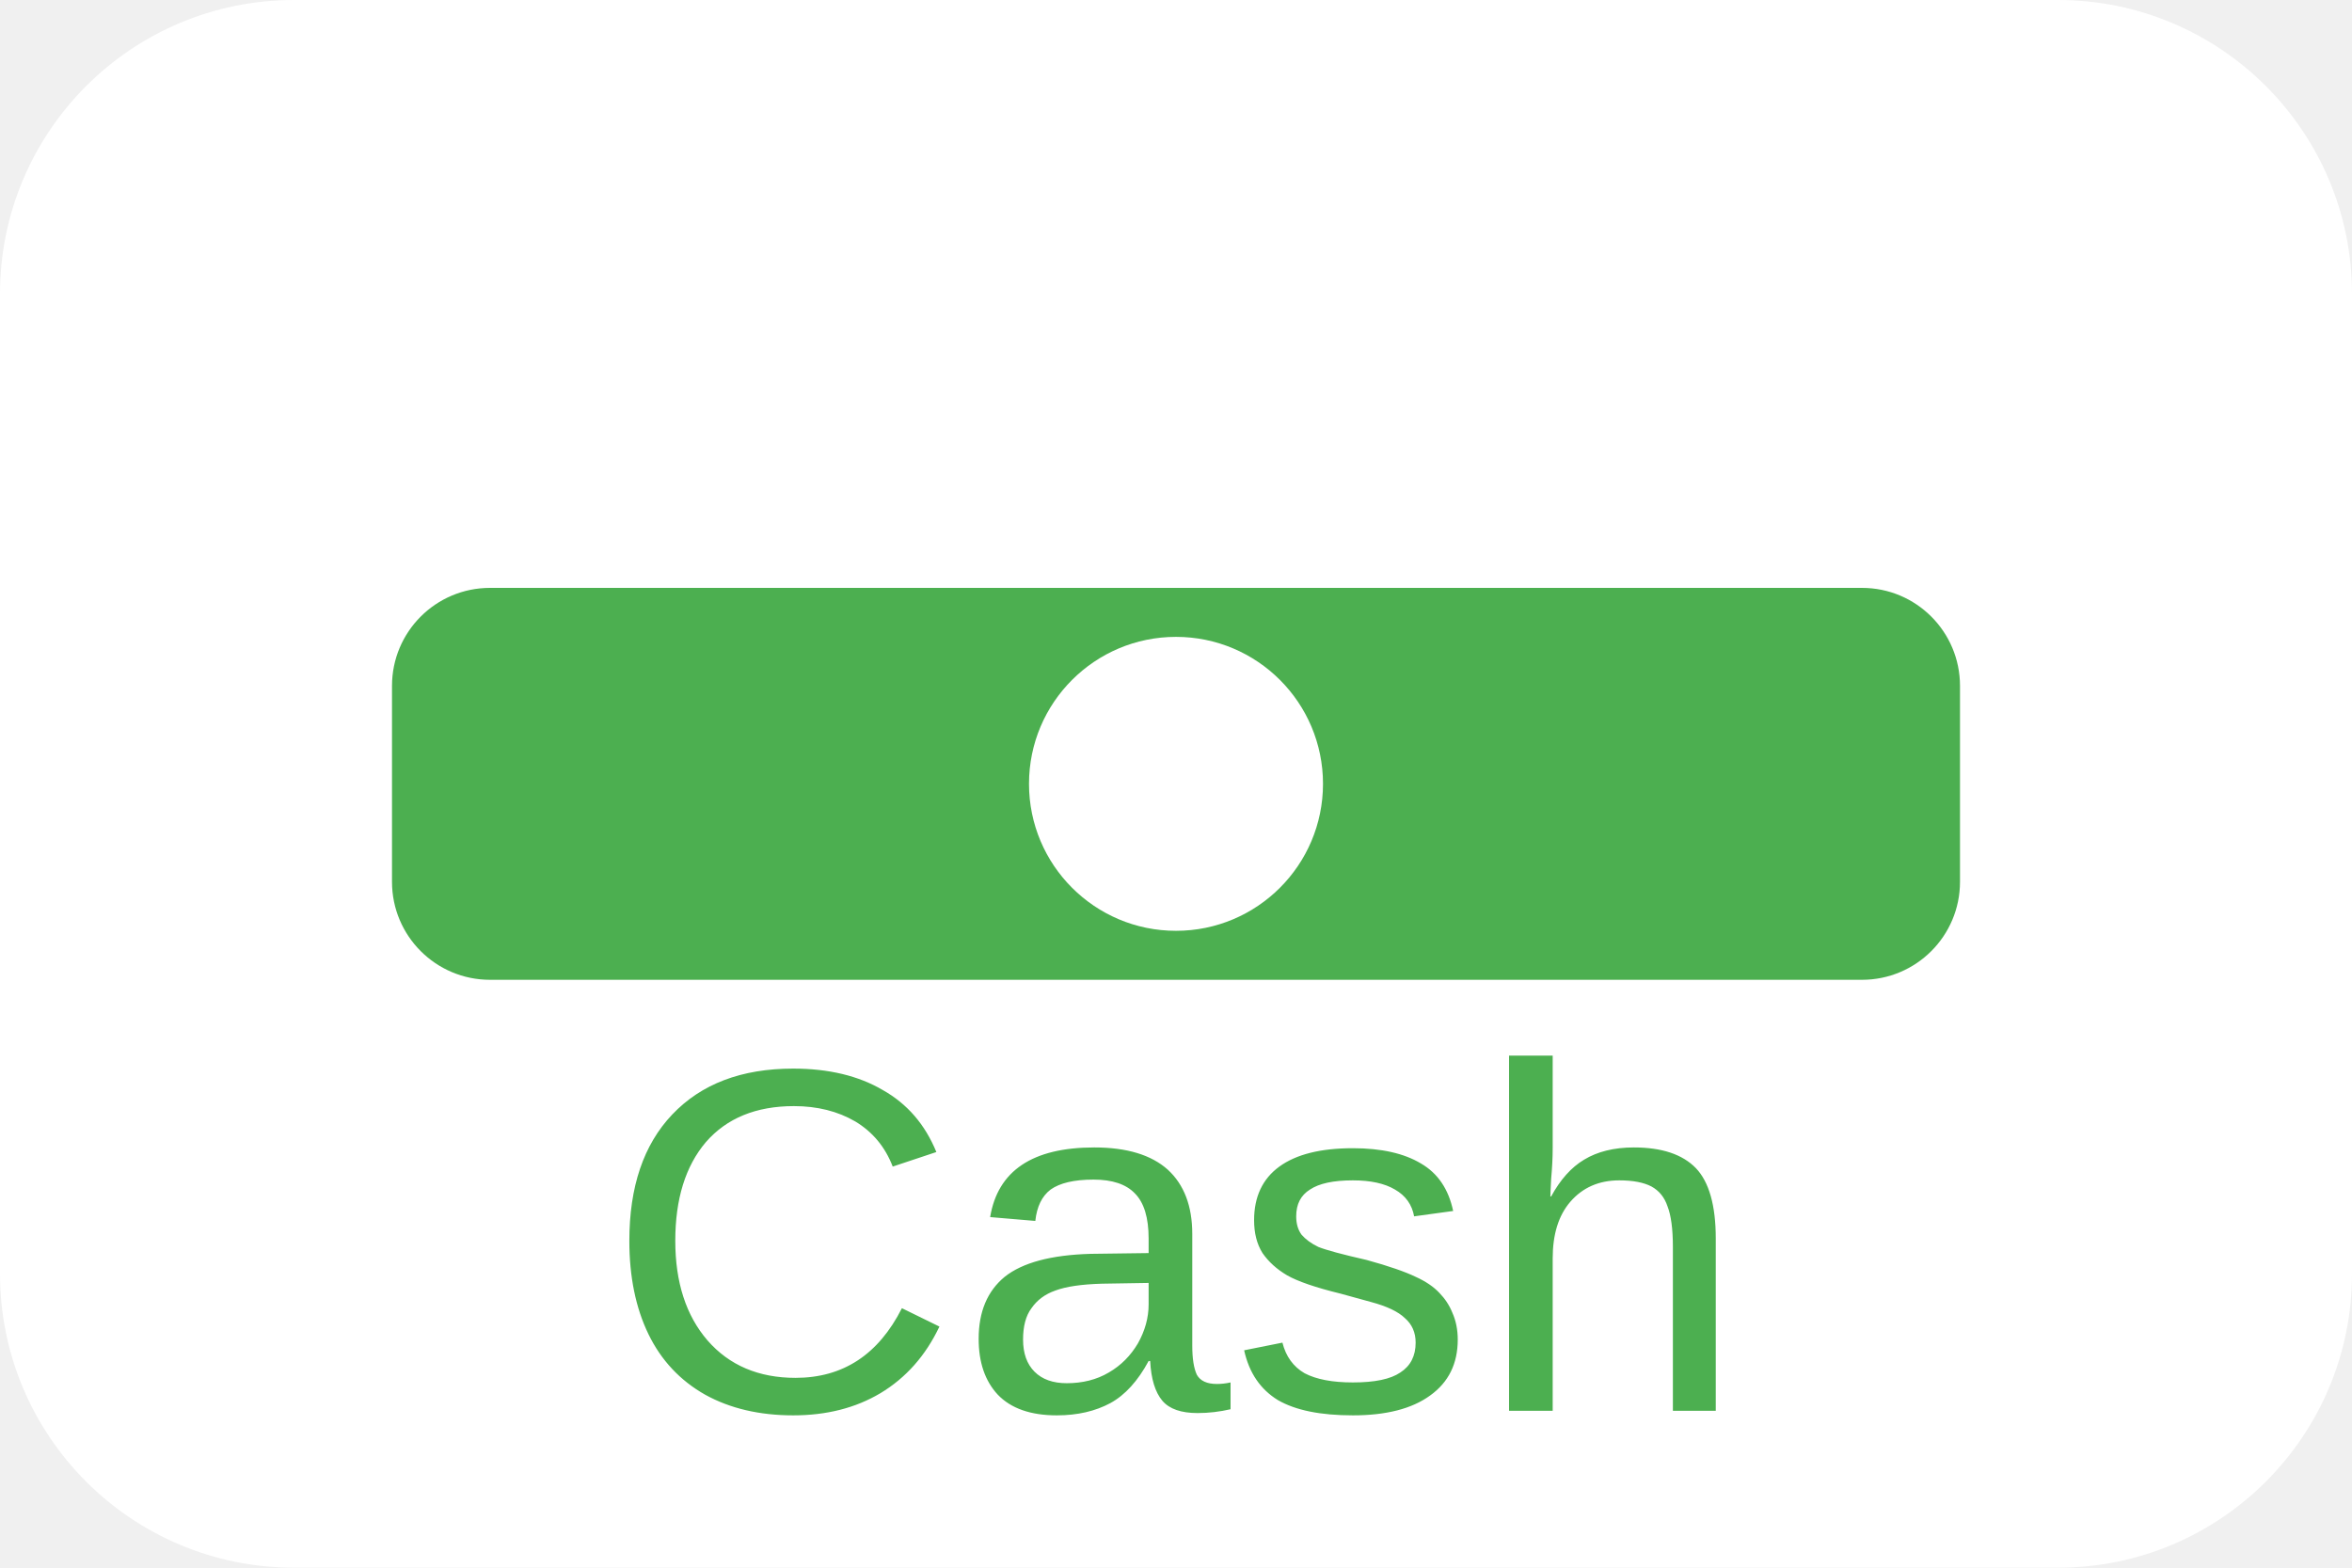
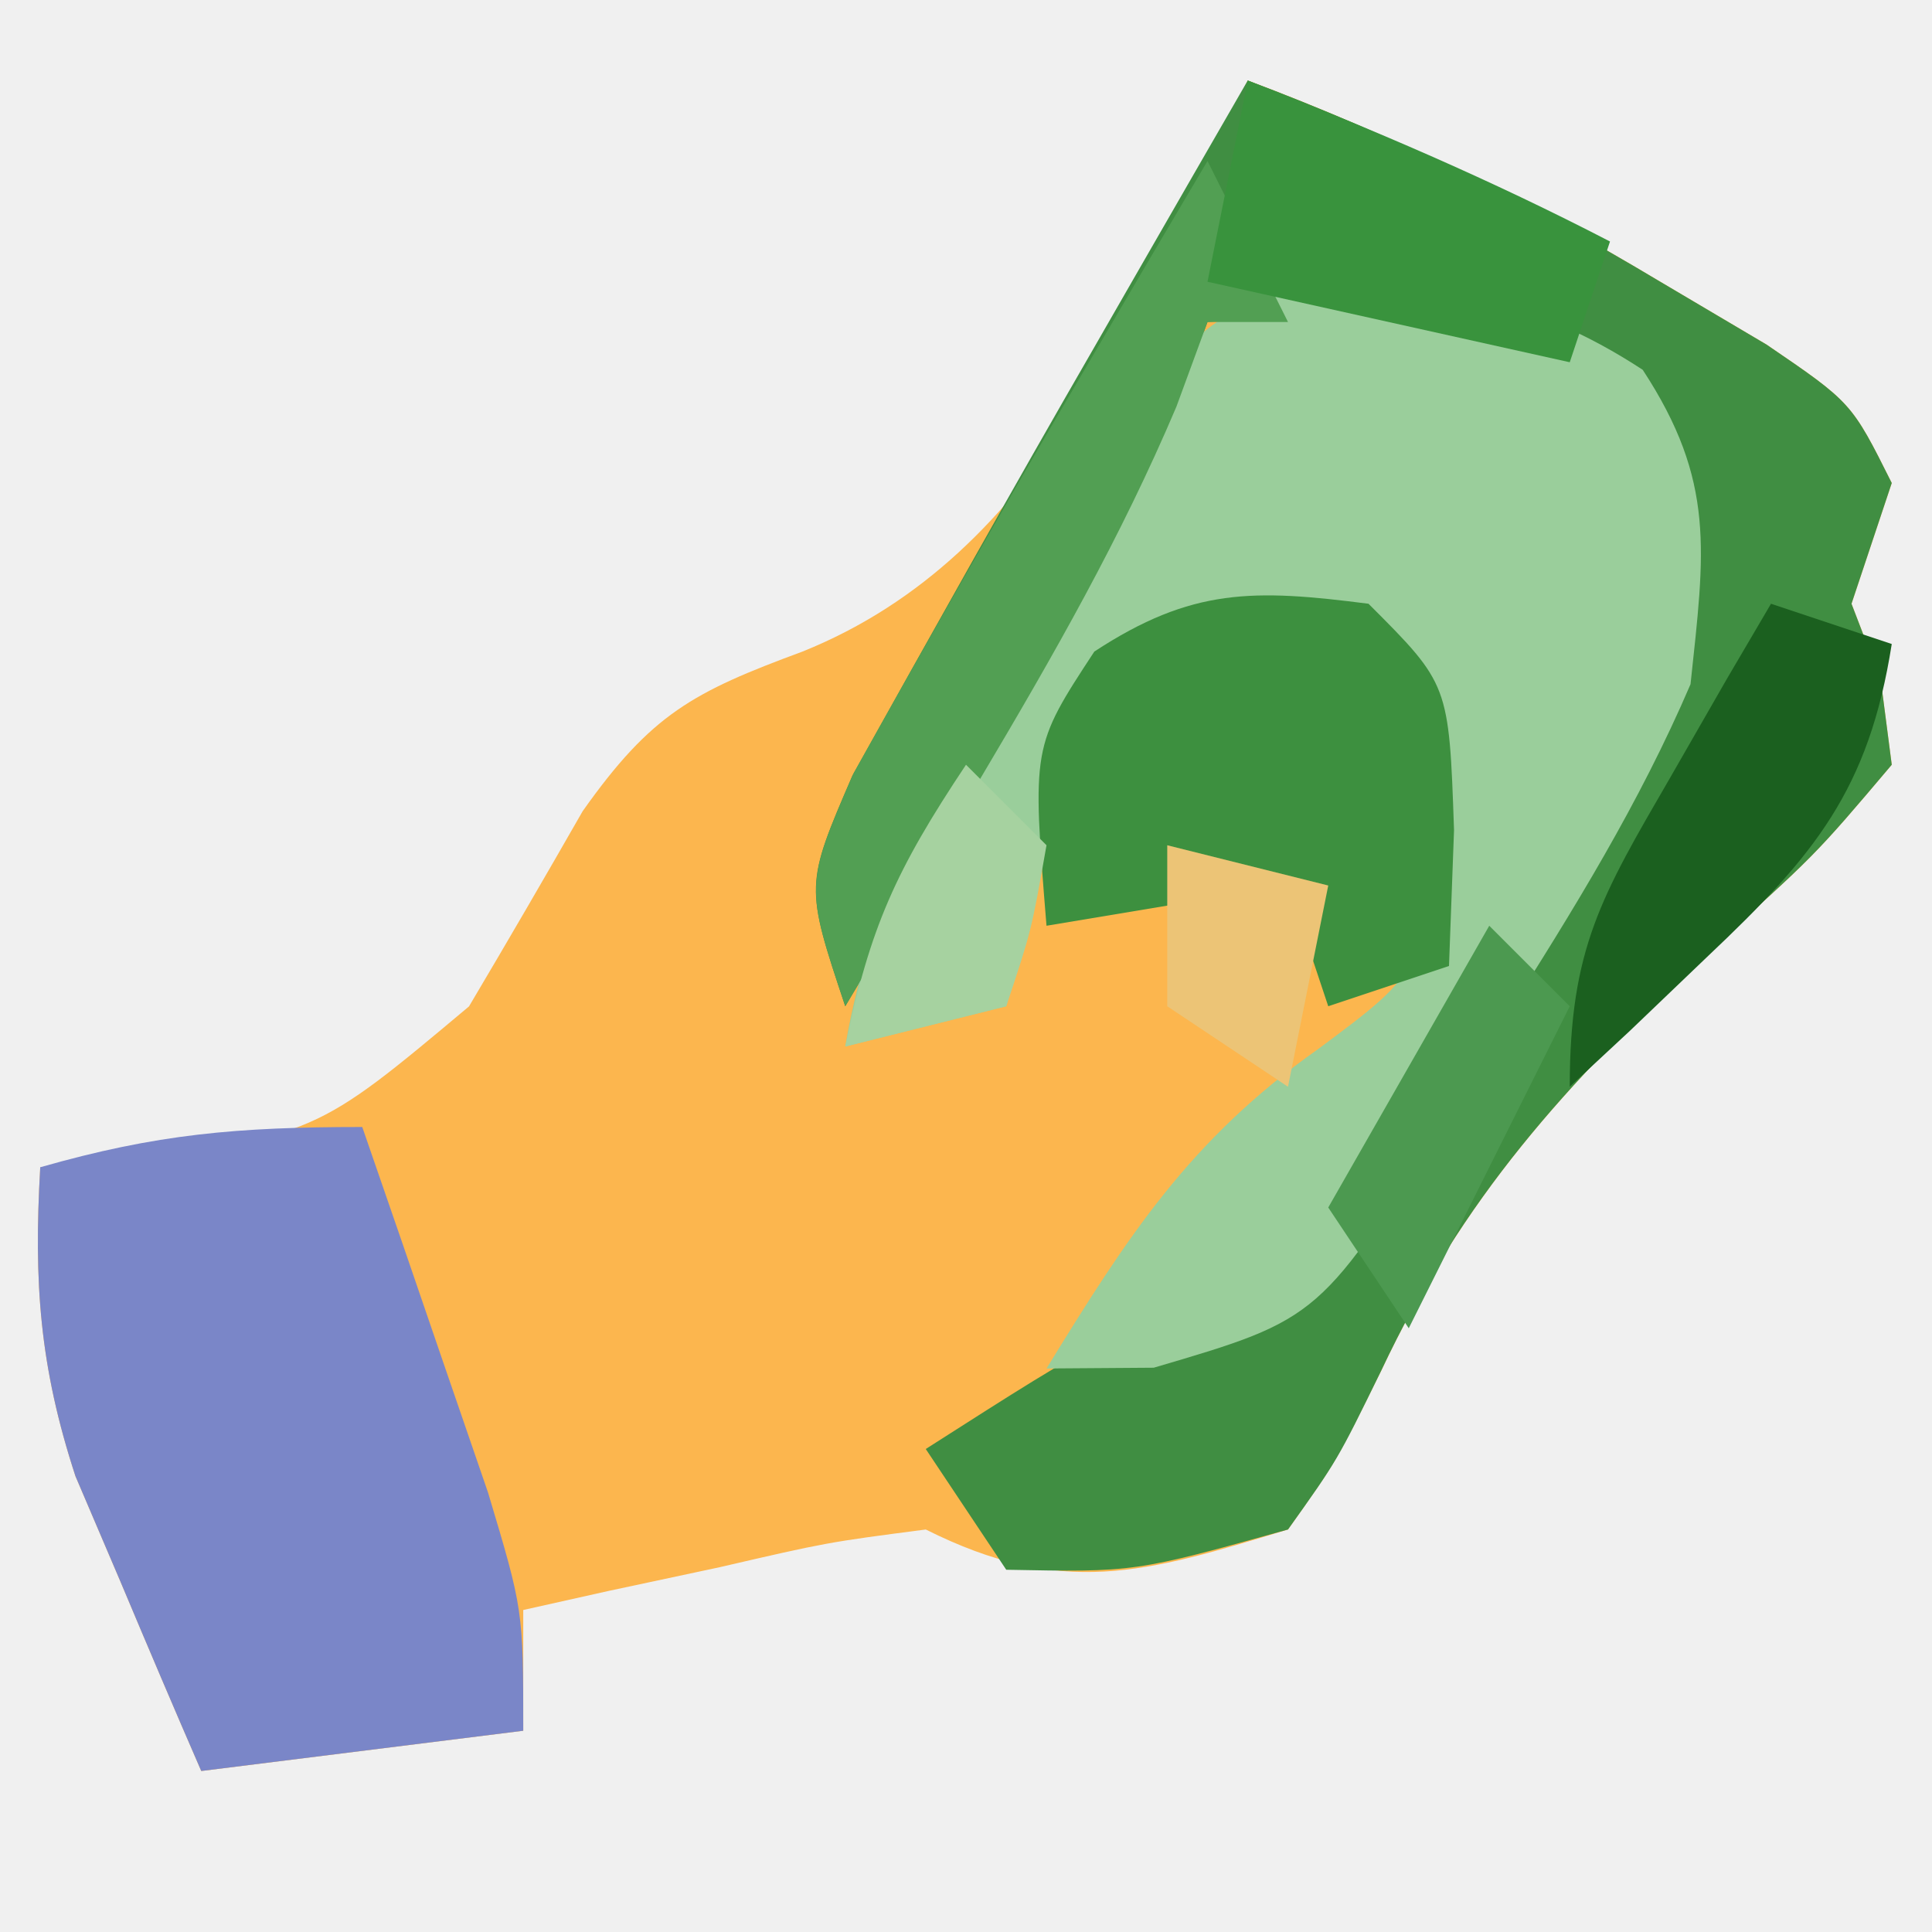
- <svg xmlns="http://www.w3.org/2000/svg" width="48" height="32" viewBox="0 0 48 32" fill="none">
-   <rect width="48" height="32" rx="6" fill="#fff" />
-   <rect x="8" y="12" width="32" height="8" rx="2" fill="#4CAF50" />
-   <circle cx="24" cy="16" r="3" fill="#fff" />
-   <text x="50%" y="90%" text-anchor="middle" fill="#4CAF50" font-size="10" font-family="Arial, Helvetica, sans-serif">Cash</text>
+ <svg xmlns="http://www.w3.org/2000/svg" version="1.1" width="48" height="48">
+   <path d="M0 0 C3.645 1.364 6.912 3.001 10.25 5 C11.557 5.773 11.557 5.773 12.891 6.562 C15 8 15 8 16 10 C15.67 10.99 15.34 11.98 15 13 C15.24 13.625 15.48 14.25 15.727 14.895 C15.817 15.589 15.907 16.284 16 17 C14.086 19.262 14.086 19.262 11.375 21.688 C7.872 24.971 5.36 27.717 3.312 32.062 C2.219 34.277 2.219 34.277 1 36 C-2.571 37.09 -4.61 37.695 -8 36 C-10.454 36.32 -10.454 36.32 -13.125 36.938 C-14.49 37.229 -14.49 37.229 -15.883 37.527 C-16.581 37.683 -17.28 37.839 -18 38 C-18 38.99 -18 39.98 -18 41 C-20.64 41.33 -23.28 41.66 -26 42 C-26.678 40.442 -27.342 38.878 -28 37.312 C-28.371 36.442 -28.742 35.572 -29.125 34.676 C-30.019 31.943 -30.164 29.853 -30 27 C-29.42 26.96 -28.84 26.92 -28.242 26.879 C-23.16 26.202 -23.16 26.202 -19.348 23.004 C-18.393 21.394 -17.452 19.777 -16.523 18.152 C-14.816 15.74 -13.786 15.194 -11.062 14.188 C-5.038 11.761 -2.771 5.507 0 0 Z " fill="#FCB64E" transform="translate(31,2)" />
+   <path d="M0 0 C3.645 1.364 6.912 3.001 10.25 5 C11.557 5.773 11.557 5.773 12.891 6.562 C15 8 15 8 16 10 C15.67 10.99 15.34 11.98 15 13 C15.36 13.938 15.36 13.938 15.727 14.895 C15.817 15.589 15.907 16.284 16 17 C14.086 19.262 14.086 19.262 11.375 21.688 C7.872 24.971 5.36 27.717 3.312 32.062 C2.227 34.281 2.227 34.281 1 36 C-2.812 37.062 -2.812 37.062 -6 37 C-6.66 36.01 -7.32 35.02 -8 34 C-3.44 31.087 -3.44 31.087 -0.976 30.6 C2.589 29.517 3.968 25.874 5.75 22.812 C6.161 22.152 6.572 21.491 6.996 20.811 C9.402 16.762 10.669 13.843 10 9 C8.52 6.952 8.52 6.952 6 6 C2.333 5.749 2.333 5.749 -1 6 C-1.255 6.695 -1.51 7.39 -1.773 8.105 C-3.15 11.353 -4.825 14.28 -6.625 17.312 C-7.257 18.381 -7.888 19.45 -8.539 20.551 C-9.262 21.763 -9.262 21.763 -10 23 C-11 20 -11 20 -9.824 17.273 C-7.84 13.712 -5.851 10.156 -3.812 6.625 C-3.444 5.984 -3.076 5.344 -2.697 4.684 C-1.8 3.122 -0.9 1.561 0 0 Z " fill="#408E42" transform="translate(31,2)" />
+   <path d="M0 0 C1.818 2.775 1.539 4.516 1.188 7.812 C-0.079 10.766 -1.717 13.417 -3.438 16.125 C-4.078 17.217 -4.078 17.217 -4.73 18.33 C-8.006 23.575 -8.006 23.575 -12.148 24.793 C-13.028 24.799 -13.907 24.806 -14.812 24.812 C-12.796 21.527 -11.239 19.113 -8.062 16.875 C-5.409 14.901 -5.409 14.901 -5.438 11.125 C-5.446 7.971 -5.446 7.971 -6.812 6.812 C-9.271 6.562 -9.271 6.562 -11.812 6.812 C-14.498 9.498 -14.873 12.189 -15.812 15.812 C-17.133 16.142 -18.453 16.473 -19.812 16.812 C-19.114 12.674 -17.034 9.231 -15 5.625 C-14.656 4.984 -14.313 4.342 -13.959 3.682 C-11.355 -0.944 -11.355 -0.944 -8.711 -2.129 C-5.375 -2.232 -2.819 -1.847 0 0 Z " fill="#9ACE9B" transform="translate(40.8125,9.1875)" />
+   <path d="M0 0 C0.672 1.936 1.338 3.874 2 5.812 C2.557 7.431 2.557 7.431 3.125 9.082 C4 12 4 12 4 15 C1.36 15.33 -1.28 15.66 -4 16 C-4.678 14.442 -5.342 12.878 -6 11.312 C-6.371 10.442 -6.742 9.572 -7.125 8.676 C-8.019 5.943 -8.164 3.853 -8 1 C-5.108 0.174 -3.113 0 0 0 Z " fill="#7A86C8" transform="translate(9,28)" />
+   <path d="M0 0 C2 2 2 2 2.125 5.625 C2.084 6.739 2.042 7.853 2 9 C1.01 9.33 0.02 9.66 -1 10 C-1.33 9.01 -1.66 8.02 -2 7 C-3.98 7.33 -5.96 7.66 -8 8 C-8.361 3.551 -8.361 3.551 -6.812 1.188 C-4.386 -0.402 -2.846 -0.365 0 0 Z " fill="#3D903F" transform="translate(34,15)" />
+   <path d="M0 0 C0.66 1.32 1.32 2.64 2 4 C1.34 4 0.68 4 0 4 C-0.255 4.695 -0.51 5.39 -0.773 6.105 C-2.15 9.353 -3.825 12.28 -5.625 15.312 C-6.257 16.381 -6.888 17.45 -7.539 18.551 C-8.262 19.763 -8.262 19.763 -9 21 C-10 18 -10 18 -8.793 15.211 C-6.998 11.996 -5.181 8.798 -3.312 5.625 C-2.69 4.565 -2.067 3.506 -1.426 2.414 C-0.955 1.617 -0.485 0.821 0 0 Z " fill="#529F53" transform="translate(30,4)" />
+   <path d="M0 0 C0.99 0.33 1.98 0.66 3 1 C2.43 4.626 1.076 6.255 -1.562 8.75 C-2.523 9.67 -2.523 9.67 -3.504 10.609 C-3.998 11.068 -4.491 11.527 -5 12 C-5 8.556 -4.204 7.252 -2.5 4.312 C-2.036 3.504 -1.572 2.696 -1.094 1.863 C-0.733 1.248 -0.372 0.634 0 0 Z " fill="#1B601F" transform="translate(44,15)" />
+   <path d="M0 0 C3.083 1.199 6.063 2.477 9 4 C8.67 4.99 8.34 5.98 8 7 C3.545 6.01 3.545 6.01 -1 5 C-0.67 3.35 -0.34 1.7 0 0 Z " fill="#39933D" transform="translate(31,2)" />
+   <path d="M0 0 C0.66 0.66 1.32 1.32 2 2 C1.625 4.125 1.625 4.125 1 6 C-0.32 6.33 -1.64 6.66 -3 7 C-2.387 4.038 -1.746 2.619 0 0 Z " fill="#A6D2A0" transform="translate(24,19)" />
+   <path d="M0 0 C0.66 0.66 1.32 1.32 2 2 C0.68 4.64 -0.64 7.28 -2 10 C-2.66 9.01 -3.32 8.02 -4 7 C-2.68 4.69 -1.36 2.38 0 0 Z " fill="#4C9950" transform="translate(37,23)" />
+   <path d="M0 0 C1.32 0.33 2.64 0.66 4 1 C3.67 2.65 3.34 4.3 3 6 C2.01 5.34 1.02 4.68 0 4 C0 2.68 0 1.36 0 0 Z " fill="#ECC476" transform="translate(29,21)" />
</svg>
